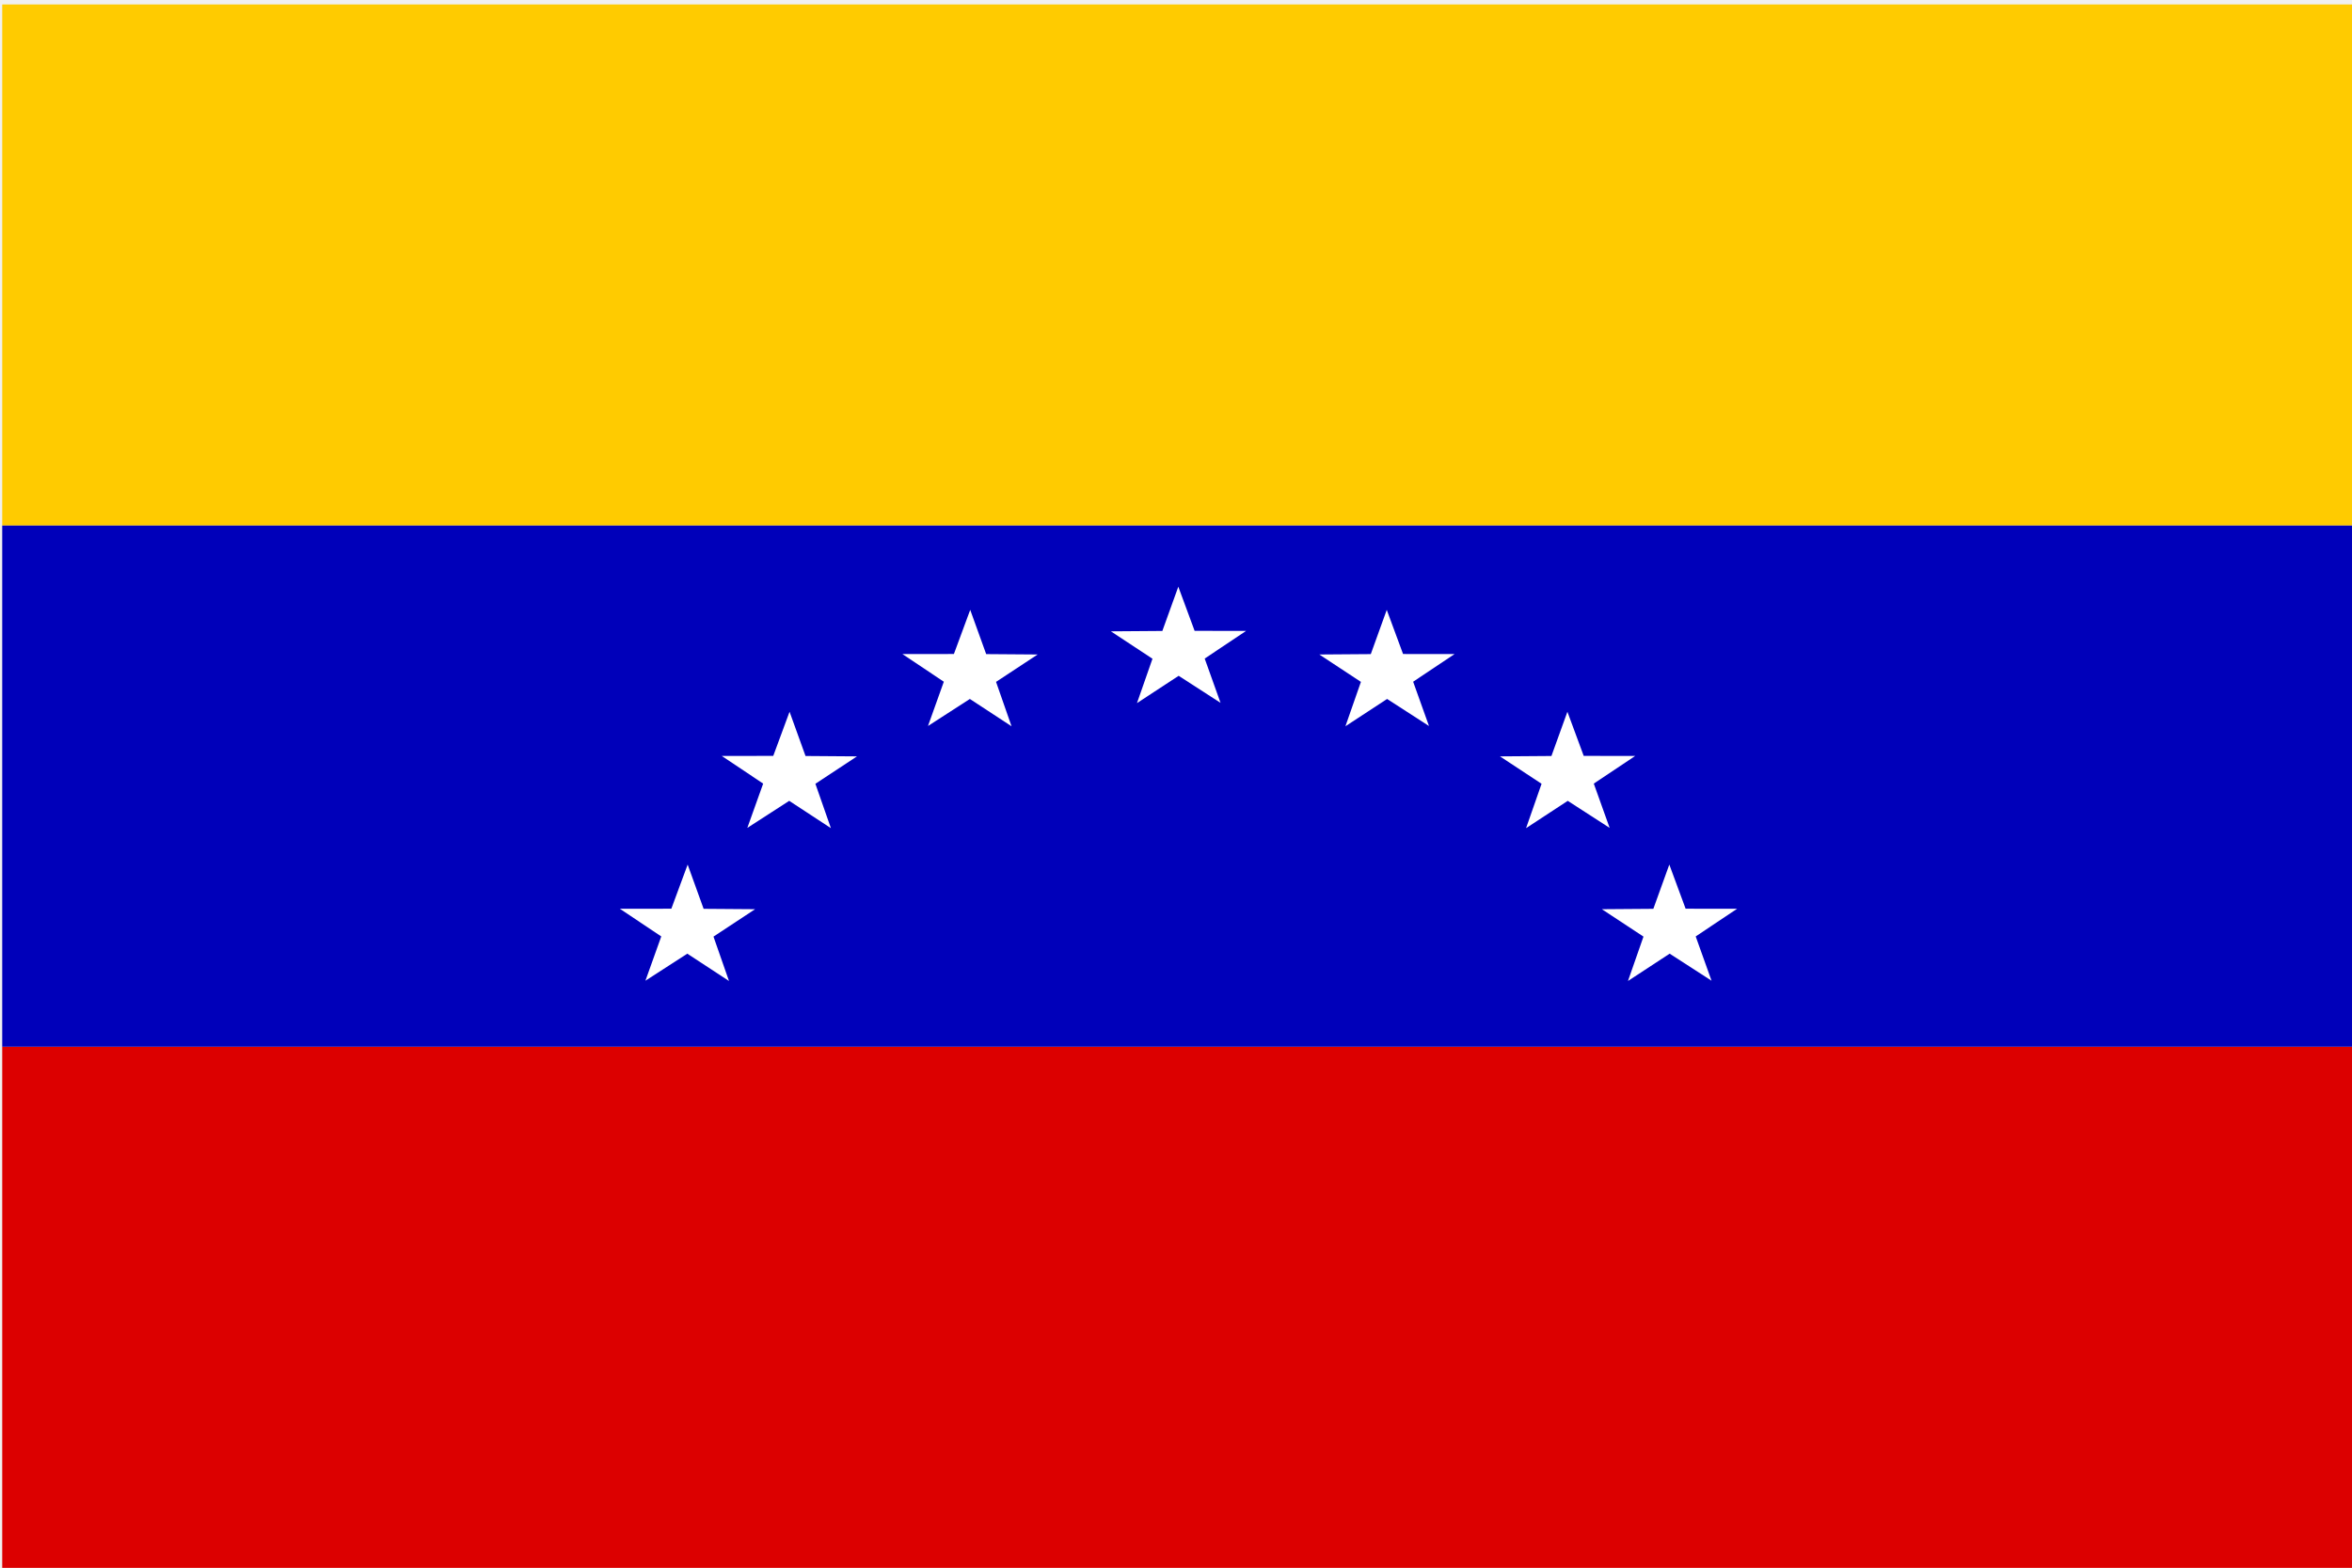
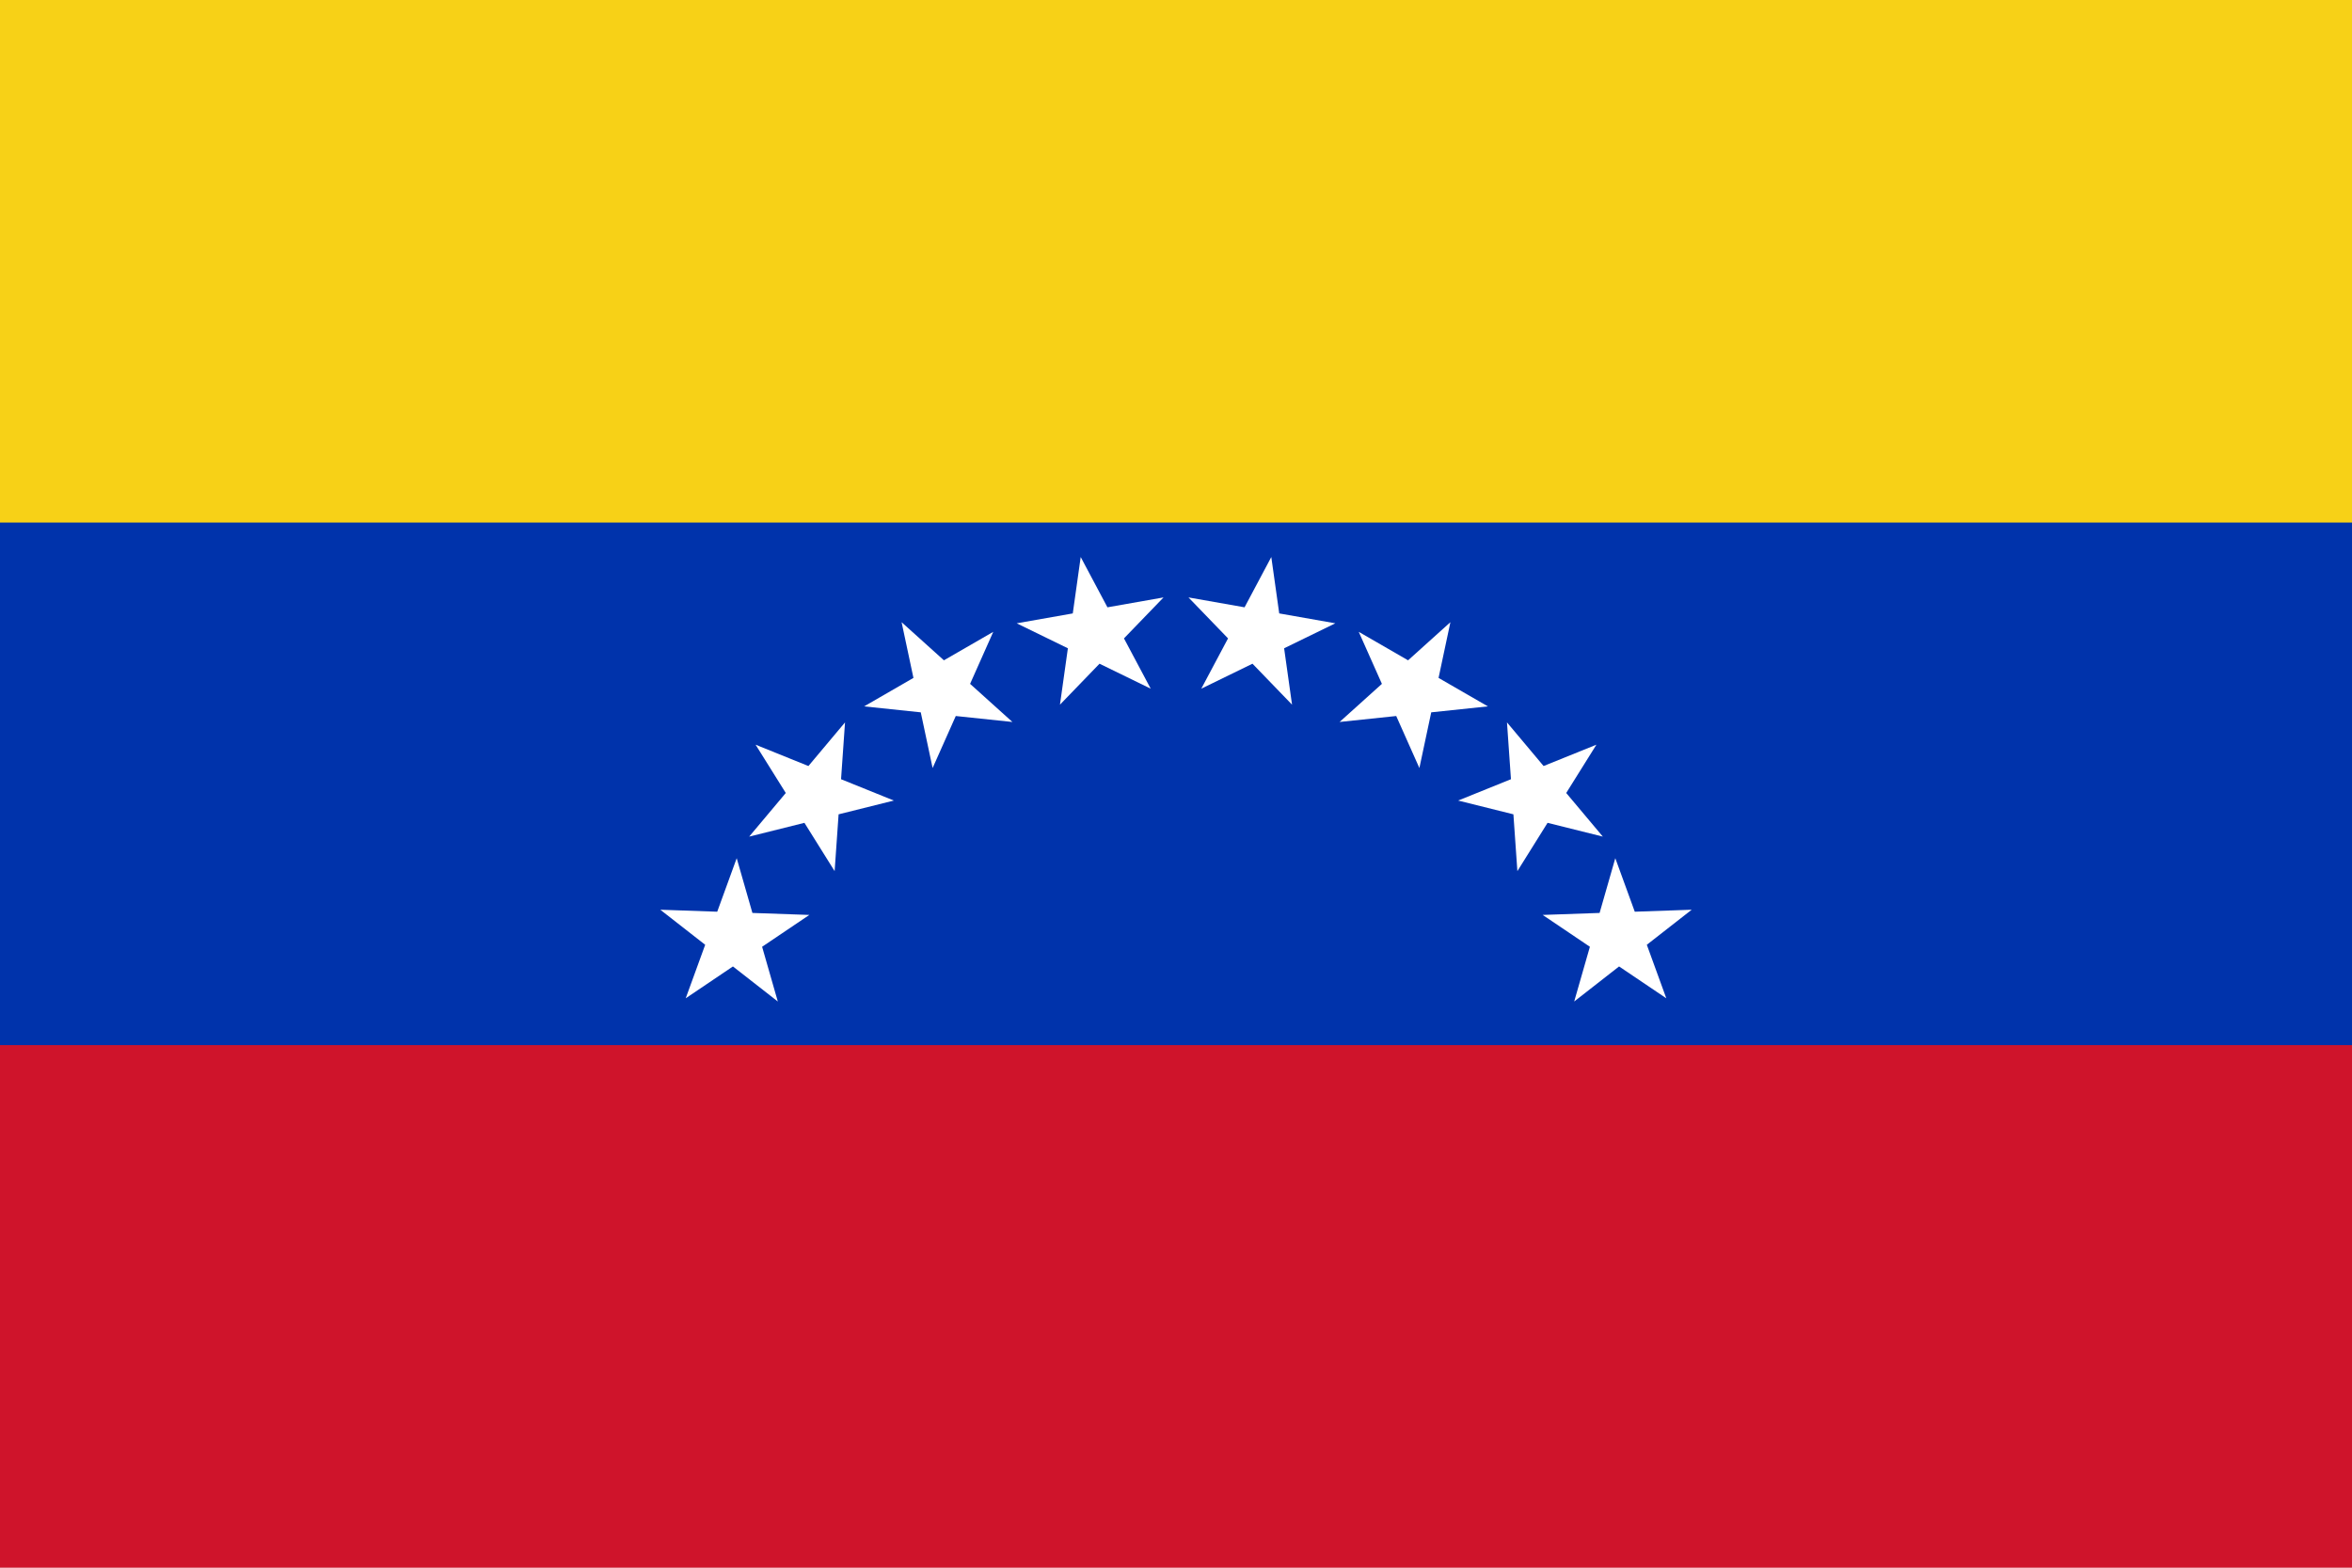
- <svg xmlns="http://www.w3.org/2000/svg" version="1.0" x="0" y="0" width="210" height="140" id="svg378">
-   <defs id="defs380" />
-   <rect width="209.825" height="46.54" x="0.198" y="93.476" style="font-size:12;fill:#dc0000;fill-rule:evenodd;stroke-width:1pt;fill-opacity:1;" id="rect171" />
-   <rect width="209.825" height="46.54" x="0.198" y="0.397" style="font-size:12;fill-rule:evenodd;stroke-width:1pt;fill:#ffcb00;fill-opacity:1;" id="rect256" />
-   <rect width="209.825" height="46.54" x="0.198" y="46.936" style="font-size:12;fill:#0000ba;fill-rule:evenodd;stroke-width:1pt;fill-opacity:1;" id="rect255" />
-   <g id="g595" transform="translate(0.221634,0.731773)">
-     <path d="M 266.186 534.45 L 255.778 527.018 L 245.421 534.523 L 249.273 522.327 L 238.935 514.796 L 251.725 514.691 L 255.692 502.532 L 259.744 514.663 L 272.534 514.679 L 262.249 522.281 L 266.186 534.45 z " transform="matrix(0.359332,0,0,0.32494,13.10641,-111.6294)" style="font-size:12;fill:#ffffff;fill-rule:evenodd;stroke-width:0.113;fill-opacity:1;" id="path575" />
-     <path d="M 266.186 534.45 L 255.778 527.018 L 245.421 534.523 L 249.273 522.327 L 238.935 514.796 L 251.725 514.691 L 255.692 502.532 L 259.744 514.663 L 272.534 514.679 L 262.249 522.281 L 266.186 534.45 z " transform="matrix(0.359332,0,0,0.32494,31.71735,-109.5615)" style="font-size:12;fill:#ffffff;fill-rule:evenodd;stroke-width:0.113;" id="path576" />
-     <path d="M 266.186 534.45 L 255.778 527.018 L 245.421 534.523 L 249.273 522.327 L 238.935 514.796 L 251.725 514.691 L 255.692 502.532 L 259.744 514.663 L 272.534 514.679 L 262.249 522.281 L 266.186 534.45 z " transform="matrix(0.359332,0,0,0.32494,47.84687,-100.4628)" style="font-size:12;fill:#ffffff;fill-rule:evenodd;stroke-width:0.113;" id="path577" />
-     <path d="M 266.186 534.45 L 255.778 527.018 L 245.421 534.523 L 249.273 522.327 L 238.935 514.796 L 251.725 514.691 L 255.692 502.532 L 259.744 514.663 L 272.534 514.679 L 262.249 522.281 L 266.186 534.45 z " transform="matrix(0.359332,0,0,0.32494,56.94556,-86.8148)" style="font-size:12;fill:#ffffff;fill-rule:evenodd;stroke-width:0.113;" id="path578" />
-     <path d="M 266.186 534.45 L 255.778 527.018 L 245.421 534.523 L 249.273 522.327 L 238.935 514.796 L 251.725 514.691 L 255.692 502.532 L 259.744 514.663 L 272.534 514.679 L 262.249 522.281 L 266.186 534.45 z " transform="matrix(-0.359332,0,0,0.32494,178.2826,-109.5616)" style="font-size:12;fill:#ffffff;fill-rule:evenodd;stroke-width:0.113;" id="path579" />
-     <path d="M 266.186 534.45 L 255.778 527.018 L 245.421 534.523 L 249.273 522.327 L 238.935 514.796 L 251.725 514.691 L 255.692 502.532 L 259.744 514.663 L 272.534 514.679 L 262.249 522.281 L 266.186 534.45 z " transform="matrix(-0.359332,0,0,0.32494,162.153,-100.4628)" style="font-size:12;fill:#ffffff;fill-rule:evenodd;stroke-width:0.113;" id="path580" />
-     <path d="M 266.186 534.45 L 255.778 527.018 L 245.421 534.523 L 249.273 522.327 L 238.935 514.796 L 251.725 514.691 L 255.692 502.532 L 259.744 514.663 L 272.534 514.679 L 262.249 522.281 L 266.186 534.45 z " transform="matrix(-0.359332,0,0,0.32494,153.0544,-86.8148)" style="font-size:12;fill:#ffffff;fill-rule:evenodd;stroke-width:0.113;" id="path581" />
-   </g>
+ <svg xmlns="http://www.w3.org/2000/svg" xmlns:xlink="http://www.w3.org/1999/xlink" width="900" height="600" viewBox="0 0 90 60">
+   <defs>
+     <path id="star" fill="white" stroke="none" d="M 43.237,26.427 L 45,21 L 46.763,26.427 L 42.147,23.073 L 47.853,23.073 L 43.237,26.427 z" />
+   </defs>
+   <rect width="90" height="21" x="0" y="0" fill="#F7D117" />
+   <rect width="90" height="21" x="0" y="20" fill="#0033AB" />
+   <rect width="90" height="20" x="0" y="40" fill="#CF142B" />
+   <use xlink:href="#star" transform="matrix(0.984808,-0.173648,0.173648,0.984808,-6.609569,8.452255)" />
+   <use xlink:href="#star" transform="matrix(0.984808,0.173648,-0.173648,0.984808,7.976872,-7.176096)" />
+   <use xlink:href="#star" transform="matrix(0.866026,-0.5,0.5,0.866026,-14.97115,28.12697)" />
+   <use xlink:href="#star" transform="matrix(0.866026,0.5,-0.5,0.866026,27.02887,-16.8731)" />
+   <use xlink:href="#star" transform="matrix(0.642789,-0.766045,0.766045,0.642789,-16.09932,49.475)" />
+   <use xlink:href="#star" transform="matrix(0.642789,0.766045,-0.766045,0.642789,48.24848,-19.46914)" />
+   <use xlink:href="#star" transform="matrix(0.342022,-0.939694,0.939694,0.342022,-9.858029,69.92147)" />
+   <use xlink:href="#star" transform="matrix(0.342022,0.939694,-0.939694,0.342022,69.0763,-14.65111)" />
</svg>
